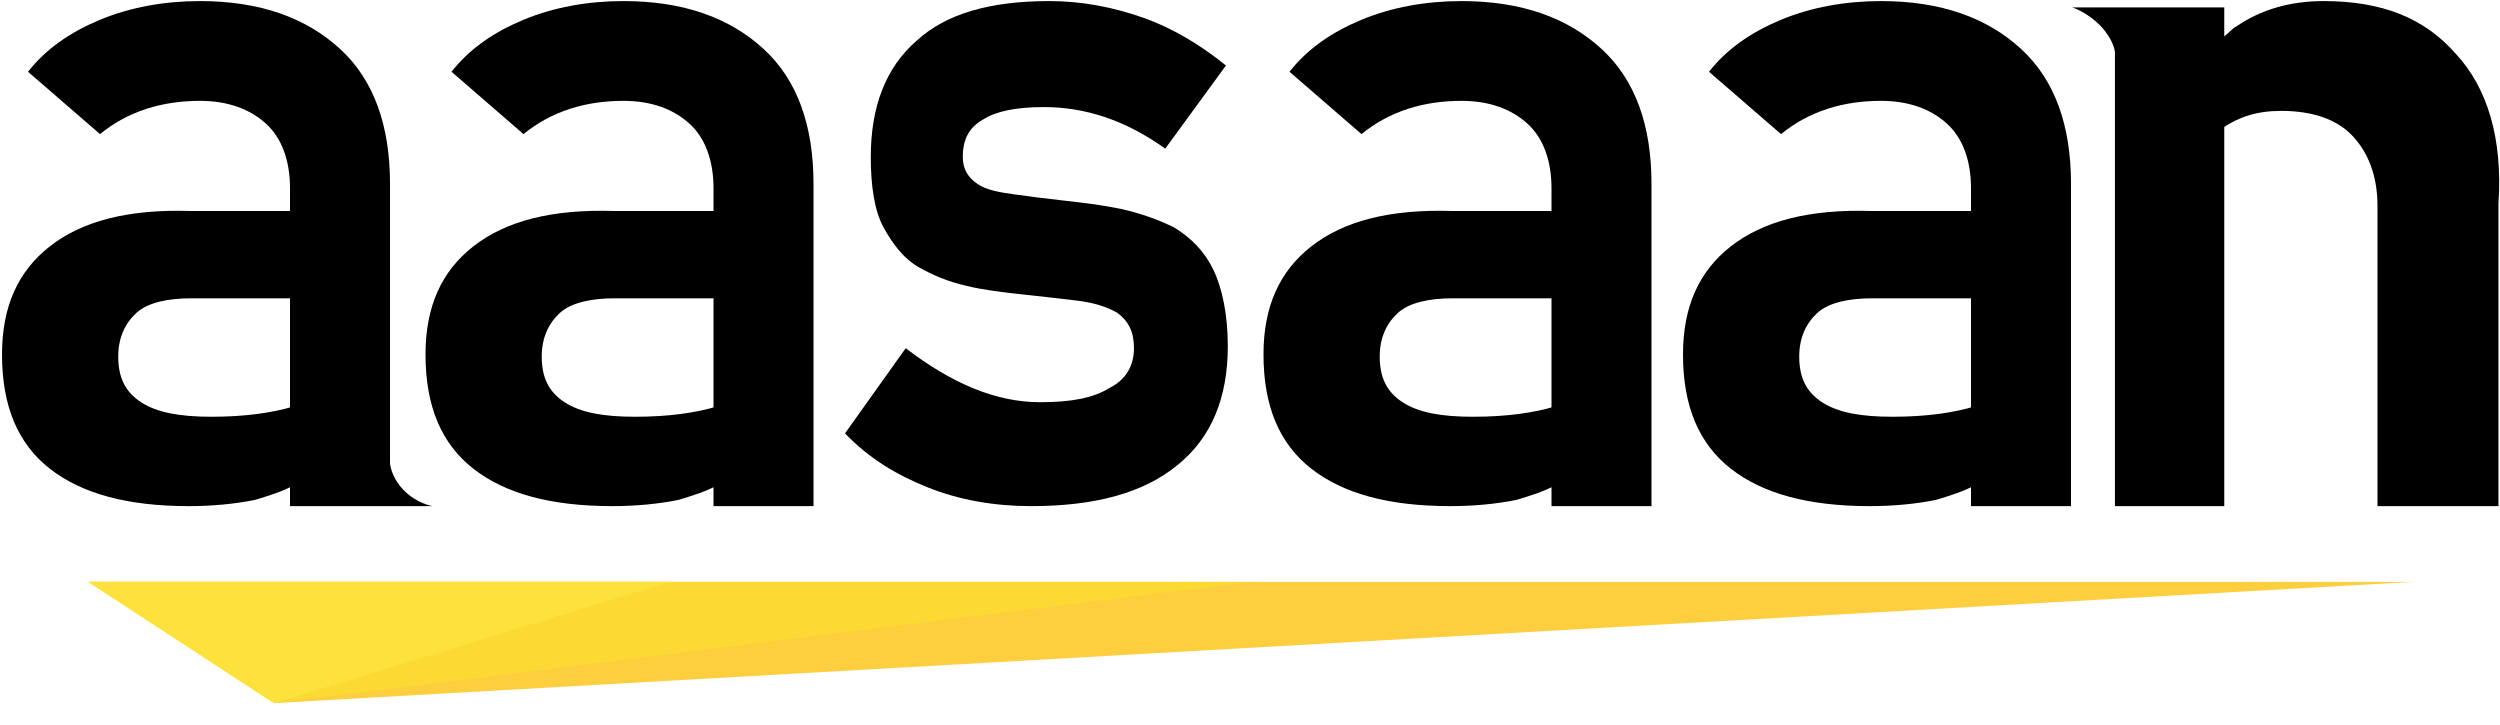
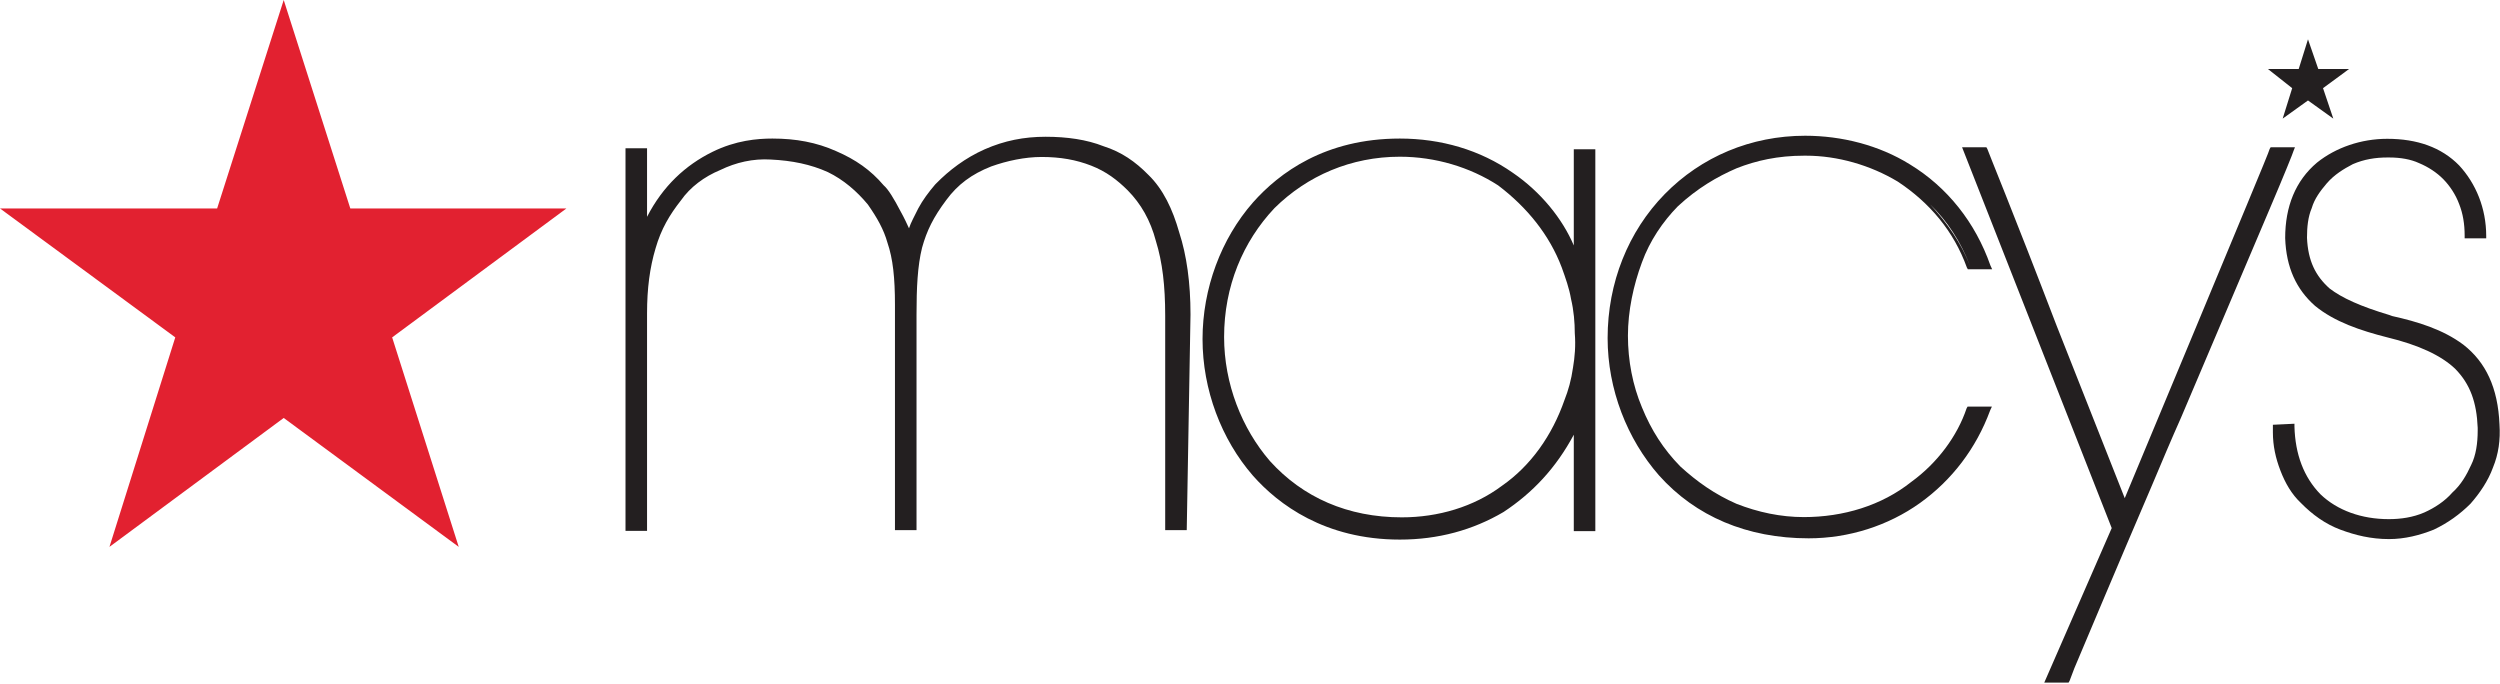
- <svg xmlns="http://www.w3.org/2000/svg" width="100px" height="29px" viewBox="0 0 100 29" version="1.1">
+ <svg xmlns="http://www.w3.org/2000/svg" width="128px" height="35px" viewBox="0 0 128 35" version="1.1">
  <g id="Page-1" stroke="none" stroke-width="1" fill="none" fill-rule="evenodd">
-     <g id="Light" transform="translate(-642, -16)">
-       <g id="Aasaan_logo" transform="translate(642, 16)">
-         <g id="Clipped">
-           <g id="Group">
-             <g transform="translate(0.066391, 0.023088)" id="Path">
-               <g transform="translate(3.476001, 23.19192)">
-                 <polygon fill="#FDCE3D" points="1.57772181e-30 0.061 92.963 0.061 7.425 4.909" />
-                 <polygon fill="#FDD933" points="0 0.061 46.481 0.061 7.425 4.909" />
-                 <polygon fill="#FDE13D" points="0 0.061 23.241 0.061 7.425 4.909" />
-               </g>
-               <g fill="#000000">
-                 <g>
-                   <path d="M1.928,9.83 C0.652,10.828 0.014,12.241 0.014,14.153 C0.014,16.232 0.652,17.728 1.928,18.726 C3.204,19.723 5.028,20.222 7.489,20.222 C8.401,20.222 9.312,20.139 10.133,19.973 C10.68,19.807 11.227,19.64 11.683,19.391 L11.683,16.232 C10.862,16.481 9.768,16.647 8.401,16.647 C7.125,16.647 6.213,16.481 5.575,16.065 C4.937,15.65 4.663,15.068 4.663,14.236 C4.663,13.488 4.937,12.906 5.392,12.491 C5.848,12.075 6.669,11.909 7.58,11.909 L11.774,11.909 L11.774,8.417 L7.58,8.417 C5.028,8.334 3.204,8.833 1.928,9.83 L1.928,9.83 Z" />
-                   <path d="M13.534,1.932 C12.174,0.685 10.334,0.02 7.934,0.02 C6.494,0.02 5.134,0.27 3.934,0.768 C2.734,1.267 1.774,1.932 1.054,2.847 L3.934,5.341 C5.054,4.426 6.414,4.011 7.934,4.011 C9.054,4.011 9.934,4.343 10.574,4.925 C11.214,5.507 11.534,6.422 11.534,7.502 L11.534,20.222 L17.236,20.222 C17.236,20.222 16.6,20.123 16.075,19.577 C15.549,19.03 15.534,18.49 15.534,18.49 L15.534,7.336 C15.534,5.008 14.894,3.179 13.534,1.932 Z" />
-                 </g>
-                 <g transform="translate(16.89498, 0)">
-                   <path d="M1.973,9.83 C0.697,10.828 0.059,12.241 0.059,14.153 C0.059,16.232 0.697,17.728 1.973,18.726 C3.25,19.723 5.073,20.222 7.534,20.222 C8.446,20.222 9.358,20.139 10.178,19.973 C10.725,19.807 11.272,19.64 11.728,19.391 L11.728,16.232 C10.907,16.481 9.813,16.647 8.446,16.647 C7.17,16.647 6.258,16.481 5.62,16.065 C4.982,15.65 4.708,15.068 4.708,14.236 C4.708,13.488 4.982,12.906 5.437,12.491 C5.893,12.075 6.714,11.909 7.625,11.909 L11.819,11.909 L11.819,8.417 L7.625,8.417 C5.073,8.334 3.25,8.833 1.973,9.83 L1.973,9.83 Z" />
-                   <path d="M13.579,1.932 C12.219,0.685 10.379,0.02 7.979,0.02 C6.539,0.02 5.179,0.27 3.979,0.768 C2.779,1.267 1.819,1.932 1.099,2.847 L3.979,5.341 C5.099,4.426 6.459,4.011 7.979,4.011 C9.099,4.011 9.979,4.343 10.619,4.925 C11.259,5.507 11.579,6.422 11.579,7.502 L11.579,20.222 L15.579,20.222 L15.579,7.336 C15.579,5.008 14.939,3.179 13.579,1.932 L13.579,1.932 Z" />
-                 </g>
-                 <path d="M41.169,20.222 C39.697,20.222 38.298,19.973 37.047,19.474 C35.795,18.975 34.691,18.31 33.734,17.312 L36.163,13.904 C38.004,15.317 39.77,16.065 41.537,16.065 C42.789,16.065 43.672,15.899 44.335,15.483 C44.997,15.151 45.292,14.569 45.292,13.904 C45.292,13.239 45.071,12.823 44.629,12.491 C44.187,12.241 43.672,12.075 42.936,11.992 C42.273,11.909 41.464,11.825 40.727,11.742 C39.991,11.659 39.255,11.576 38.593,11.41 C37.856,11.244 37.267,10.994 36.679,10.662 C36.09,10.329 35.648,9.747 35.28,9.082 C34.912,8.417 34.765,7.419 34.765,6.255 C34.765,4.26 35.353,2.681 36.605,1.6 C37.783,0.519 39.55,0.02 41.905,0.02 C43.23,0.02 44.482,0.27 45.66,0.685 C46.838,1.101 47.942,1.766 48.972,2.597 L46.543,5.923 C44.924,4.759 43.304,4.26 41.684,4.26 C40.58,4.26 39.77,4.426 39.255,4.759 C38.666,5.091 38.445,5.59 38.445,6.255 C38.445,6.754 38.666,7.087 39.034,7.336 C39.402,7.586 39.918,7.669 40.507,7.752 C41.096,7.835 41.758,7.918 42.494,8.001 C43.23,8.084 43.967,8.168 44.776,8.334 C45.512,8.5 46.249,8.749 46.911,9.082 C47.574,9.498 48.089,9.997 48.457,10.745 C48.825,11.493 49.046,12.574 49.046,13.821 C49.046,15.899 48.384,17.479 47.058,18.56 C45.66,19.723 43.672,20.222 41.169,20.222 L41.169,20.222 Z" />
-                 <g transform="translate(50.44243, 0)">
-                   <path d="M1.945,9.83 C0.669,10.828 0.031,12.241 0.031,14.153 C0.031,16.232 0.669,17.728 1.945,18.726 C3.221,19.723 5.045,20.222 7.506,20.222 C8.418,20.222 9.329,20.139 10.15,19.973 C10.697,19.807 11.244,19.64 11.7,19.391 L11.7,16.232 C10.879,16.481 9.785,16.647 8.418,16.647 C7.141,16.647 6.23,16.481 5.592,16.065 C4.954,15.65 4.68,15.068 4.68,14.236 C4.68,13.488 4.954,12.906 5.409,12.491 C5.865,12.075 6.686,11.909 7.597,11.909 L11.791,11.909 L11.791,8.417 L7.597,8.417 C5.045,8.334 3.221,8.833 1.945,9.83 L1.945,9.83 Z" />
-                   <path d="M13.551,1.932 C12.191,0.685 10.351,0.02 7.951,0.02 C6.511,0.02 5.151,0.27 3.951,0.768 C2.751,1.267 1.791,1.932 1.071,2.847 L3.951,5.341 C5.071,4.426 6.431,4.011 7.951,4.011 C9.071,4.011 9.951,4.343 10.591,4.925 C11.231,5.507 11.551,6.422 11.551,7.502 L11.551,20.222 L15.551,20.222 L15.551,7.336 C15.551,5.008 14.911,3.179 13.551,1.932 L13.551,1.932 Z" />
-                 </g>
-                 <g transform="translate(67.17574, 0)">
-                   <path d="M1.992,9.83 C0.716,10.828 0.078,12.241 0.078,14.153 C0.078,16.232 0.716,17.728 1.992,18.726 C3.268,19.723 5.092,20.222 7.553,20.222 C8.465,20.222 9.376,20.139 10.197,19.973 C10.744,19.807 11.291,19.64 11.746,19.391 L11.746,16.232 C10.926,16.481 9.832,16.647 8.465,16.647 C7.188,16.647 6.277,16.481 5.639,16.065 C5,15.65 4.727,15.068 4.727,14.236 C4.727,13.488 5,12.906 5.456,12.491 C5.912,12.075 6.732,11.909 7.644,11.909 L11.838,11.909 L11.838,8.417 L7.644,8.417 C5.092,8.334 3.268,8.833 1.992,9.83 L1.992,9.83 Z" />
-                   <path d="M13.598,1.932 C12.238,0.685 10.398,0.02 7.998,0.02 C6.558,0.02 5.198,0.27 3.998,0.768 C2.798,1.267 1.838,1.932 1.118,2.847 L3.998,5.341 C5.118,4.426 6.478,4.011 7.998,4.011 C9.118,4.011 9.998,4.343 10.638,4.925 C11.278,5.507 11.598,6.422 11.598,7.502 L11.598,20.222 L15.598,20.222 L15.598,7.336 C15.598,5.008 14.958,3.179 13.598,1.932 L13.598,1.932 Z" />
-                 </g>
-                 <g transform="translate(82.77732, 0)">
-                   <path d="M0.051,0.274 L6.127,0.274 L6.127,20.222 L1.753,20.222 L1.753,2.048 C1.753,2.048 1.704,1.562 1.178,1.014 C0.652,0.465 0.051,0.274 0.051,0.274 L0.051,0.274 Z" />
-                   <path d="M15.391,2.132 C14.137,0.696 12.434,0.02 10.105,0.02 C8.761,0.02 7.596,0.358 6.61,1.034 C6.431,1.118 6.252,1.372 6.073,1.456 L6.073,5.088 C6.7,4.665 7.417,4.412 8.402,4.412 C9.657,4.412 10.642,4.75 11.27,5.426 C11.897,6.101 12.255,7.03 12.255,8.213 L12.255,20.222 L17.094,20.222 L17.094,8.128 C17.273,5.51 16.646,3.483 15.391,2.132 L15.391,2.132 Z" />
-                 </g>
-               </g>
-             </g>
-           </g>
+     <g id="Light" transform="translate(-764, -110)" fill-rule="nonzero">
+       <g id="Macys_logo" transform="translate(764, 110)">
+         <polygon id="Path" fill="#E22130" points="14.526 0 11.117 10.673 0 10.673 8.974 17.274 5.604 28 14.526 21.399 23.487 28 20.078 17.274 29 10.673 17.936 10.673" />
+         <g id="Group" transform="translate(32, 2)" fill="#231F20">
+           <path d="M26.798,6.954 C26.13,6.273 25.412,5.775 24.501,5.487 C23.641,5.146 22.627,5.002 21.536,5.002 C20.432,5.002 19.431,5.199 18.417,5.644 C17.416,6.089 16.595,6.718 15.927,7.399 L15.876,7.451 C15.542,7.844 15.247,8.237 15.016,8.669 C14.824,9.062 14.631,9.402 14.541,9.69 C14.451,9.494 14.297,9.154 14.105,8.813 C13.771,8.171 13.476,7.687 13.245,7.49 C12.578,6.705 11.807,6.168 10.806,5.736 C9.805,5.29 8.753,5.094 7.547,5.094 C6.776,5.094 5.673,5.186 4.479,5.775 C3.093,6.456 1.938,7.53 1.129,9.101 L1.129,5.592 L0.026,5.592 L0.026,25.182 L1.129,25.182 L1.129,14.038 C1.129,12.768 1.271,11.694 1.566,10.712 C1.848,9.73 2.284,8.996 2.862,8.263 C3.337,7.582 4.056,7.045 4.877,6.705 C5.686,6.312 6.558,6.115 7.457,6.168 C8.56,6.22 9.51,6.417 10.383,6.81 C11.191,7.202 11.872,7.792 12.436,8.473 C12.911,9.154 13.245,9.743 13.437,10.424 C13.72,11.249 13.822,12.231 13.822,13.606 L13.822,25.143 L14.926,25.143 L14.926,14.104 C14.926,12.742 14.978,11.615 15.209,10.686 C15.452,9.808 15.786,9.127 16.453,8.237 C17.031,7.451 17.75,6.914 18.751,6.521 C19.559,6.233 20.471,6.037 21.33,6.037 C22.293,6.037 23.102,6.181 23.872,6.482 C24.642,6.783 25.206,7.215 25.745,7.752 C26.413,8.433 26.901,9.271 27.183,10.345 C27.517,11.419 27.658,12.637 27.658,14.156 L27.658,25.143 L28.761,25.143 L28.954,14.104 C28.954,12.493 28.761,11.079 28.376,9.9 C28.043,8.721 27.555,7.687 26.798,6.954 Z" id="Path" />
+           <path d="M48.578,10.568 C48,9.206 46.896,7.831 45.459,6.849 C43.778,5.67 41.775,5.094 39.671,5.094 C35.846,5.094 33.497,6.849 32.15,8.368 C30.52,10.227 29.57,12.768 29.57,15.361 C29.57,17.954 30.533,20.494 32.15,22.354 C33.446,23.82 35.833,25.627 39.671,25.627 C41.634,25.627 43.405,25.143 44.984,24.213 C46.473,23.231 47.666,21.961 48.578,20.258 L48.578,25.195 L49.681,25.195 L49.681,5.644 L48.578,5.644 L48.578,10.568 Z M47.961,11.694 C48.154,12.231 48.347,12.768 48.436,13.305 C48.578,13.894 48.629,14.523 48.629,15.06 C48.68,15.701 48.629,16.277 48.539,16.814 C48.449,17.456 48.295,17.993 48.103,18.477 C47.474,20.285 46.383,21.843 44.894,22.877 C43.457,23.951 41.634,24.488 39.773,24.488 C37.001,24.488 34.704,23.467 33.022,21.607 C31.585,19.944 30.674,17.652 30.674,15.256 C30.674,12.663 31.636,10.371 33.253,8.656 C34.935,6.993 37.181,6.024 39.671,6.024 C41.493,6.024 43.264,6.561 44.702,7.49 C46.19,8.617 47.333,10.031 47.961,11.694 Z" id="Shape" />
+           <path d="M53.904,8.564 C54.905,7.635 55.919,7.045 56.92,6.613 C57.921,6.22 59.025,5.971 60.372,5.971 L60.462,5.971 C62.092,5.971 63.76,6.456 65.159,7.294 C66.789,8.368 68.034,9.835 68.702,11.694 L68.753,11.786 L69.998,11.786 L69.908,11.589 C69.138,9.389 67.701,7.582 65.788,6.417 C64.21,5.435 62.297,4.95 60.424,4.95 C57.651,4.95 55.11,6.024 53.236,7.936 C51.363,9.848 50.31,12.48 50.31,15.308 C50.31,17.94 51.311,20.481 52.941,22.34 C54.815,24.436 57.446,25.562 60.603,25.562 C62.657,25.562 64.672,24.92 66.302,23.755 C67.932,22.589 69.176,20.965 69.895,19.014 L69.985,18.818 L68.74,18.818 L68.689,18.91 C68.214,20.324 67.2,21.699 65.865,22.668 C64.338,23.886 62.374,24.475 60.359,24.475 C59.166,24.475 58.011,24.226 56.907,23.794 C55.803,23.31 54.892,22.668 54.032,21.882 C53.172,21.005 52.543,20.023 52.068,18.857 C51.594,17.731 51.35,16.461 51.35,15.19 C51.35,13.92 51.632,12.598 52.068,11.432 C52.466,10.332 53.134,9.35 53.904,8.564 Z M66.828,8.473 C67.688,9.298 68.406,10.385 68.881,11.655 L68.881,11.655 C68.406,10.424 67.688,9.402 66.828,8.473 Z" id="Shape" />
+           <path d="M85.502,5.539 L84.257,5.539 L84.205,5.631 C84.205,5.723 82.332,10.175 80.471,14.667 L76.787,23.506 L73.296,14.667 C71.05,8.8 69.754,5.67 69.754,5.631 L69.703,5.539 L68.458,5.539 L76.12,25.038 L72.667,32.948 L73.912,32.948 L73.964,32.856 C73.964,32.856 74.053,32.607 74.207,32.214 C74.785,30.852 76.364,27.081 78.186,22.838 C78.661,21.712 79.149,20.546 79.675,19.368 L84.18,8.761 C84.95,6.954 85.425,5.775 85.425,5.736 L85.502,5.539 Z" id="Path" />
+           <path d="M94.126,15.649 C93.074,14.863 91.778,14.47 90.481,14.182 L90.34,14.13 C88.851,13.685 87.902,13.252 87.273,12.768 C86.554,12.126 86.169,11.354 86.118,10.175 C86.118,9.638 86.169,9.101 86.361,8.656 C86.503,8.171 86.798,7.779 87.132,7.386 C87.517,6.94 87.991,6.652 88.466,6.404 C89.044,6.155 89.621,6.063 90.237,6.063 L90.327,6.063 C90.905,6.063 91.431,6.155 91.855,6.351 C92.329,6.548 92.766,6.836 93.099,7.176 C93.433,7.517 93.728,7.962 93.908,8.446 C94.101,8.931 94.19,9.468 94.19,10.057 L94.19,10.201 L95.294,10.201 L95.294,10.083 C95.294,8.669 94.768,7.399 93.908,6.469 C92.997,5.539 91.752,5.107 90.225,5.107 C88.89,5.107 87.594,5.552 86.631,6.325 C85.527,7.255 85.001,8.577 85.001,10.188 C85.052,11.707 85.579,12.82 86.528,13.658 C87.529,14.483 88.877,14.929 90.212,15.269 C91.842,15.662 92.984,16.199 93.703,16.88 C94.473,17.665 94.806,18.595 94.858,19.905 L94.858,20.049 C94.858,20.69 94.768,21.319 94.524,21.804 C94.28,22.34 93.998,22.825 93.561,23.218 C93.176,23.663 92.65,24.004 92.124,24.239 C91.547,24.488 90.93,24.58 90.302,24.58 C88.916,24.58 87.671,24.135 86.811,23.31 C85.951,22.432 85.514,21.254 85.476,19.839 L85.476,19.695 L84.372,19.748 L84.372,19.996 C84.372,20.049 84.372,20.088 84.372,20.14 C84.372,20.821 84.513,21.463 84.757,22.092 C85.001,22.733 85.335,23.31 85.81,23.755 C86.387,24.344 87.055,24.829 87.825,25.117 C88.595,25.405 89.403,25.601 90.314,25.601 C91.123,25.601 91.893,25.405 92.612,25.117 C93.33,24.776 93.947,24.331 94.486,23.794 C94.96,23.257 95.397,22.615 95.641,21.935 C95.923,21.254 96.026,20.52 95.974,19.735 C95.897,17.849 95.268,16.539 94.126,15.649 Z" id="Path" />
+           <polygon id="Path" points="84.873 4.073 86.169 3.143 87.465 4.073 86.939 2.514 88.274 1.532 86.695 1.532 86.169 0.013 85.694 1.532 84.116 1.532 85.36 2.514" />
        </g>
      </g>
    </g>
  </g>
</svg>
